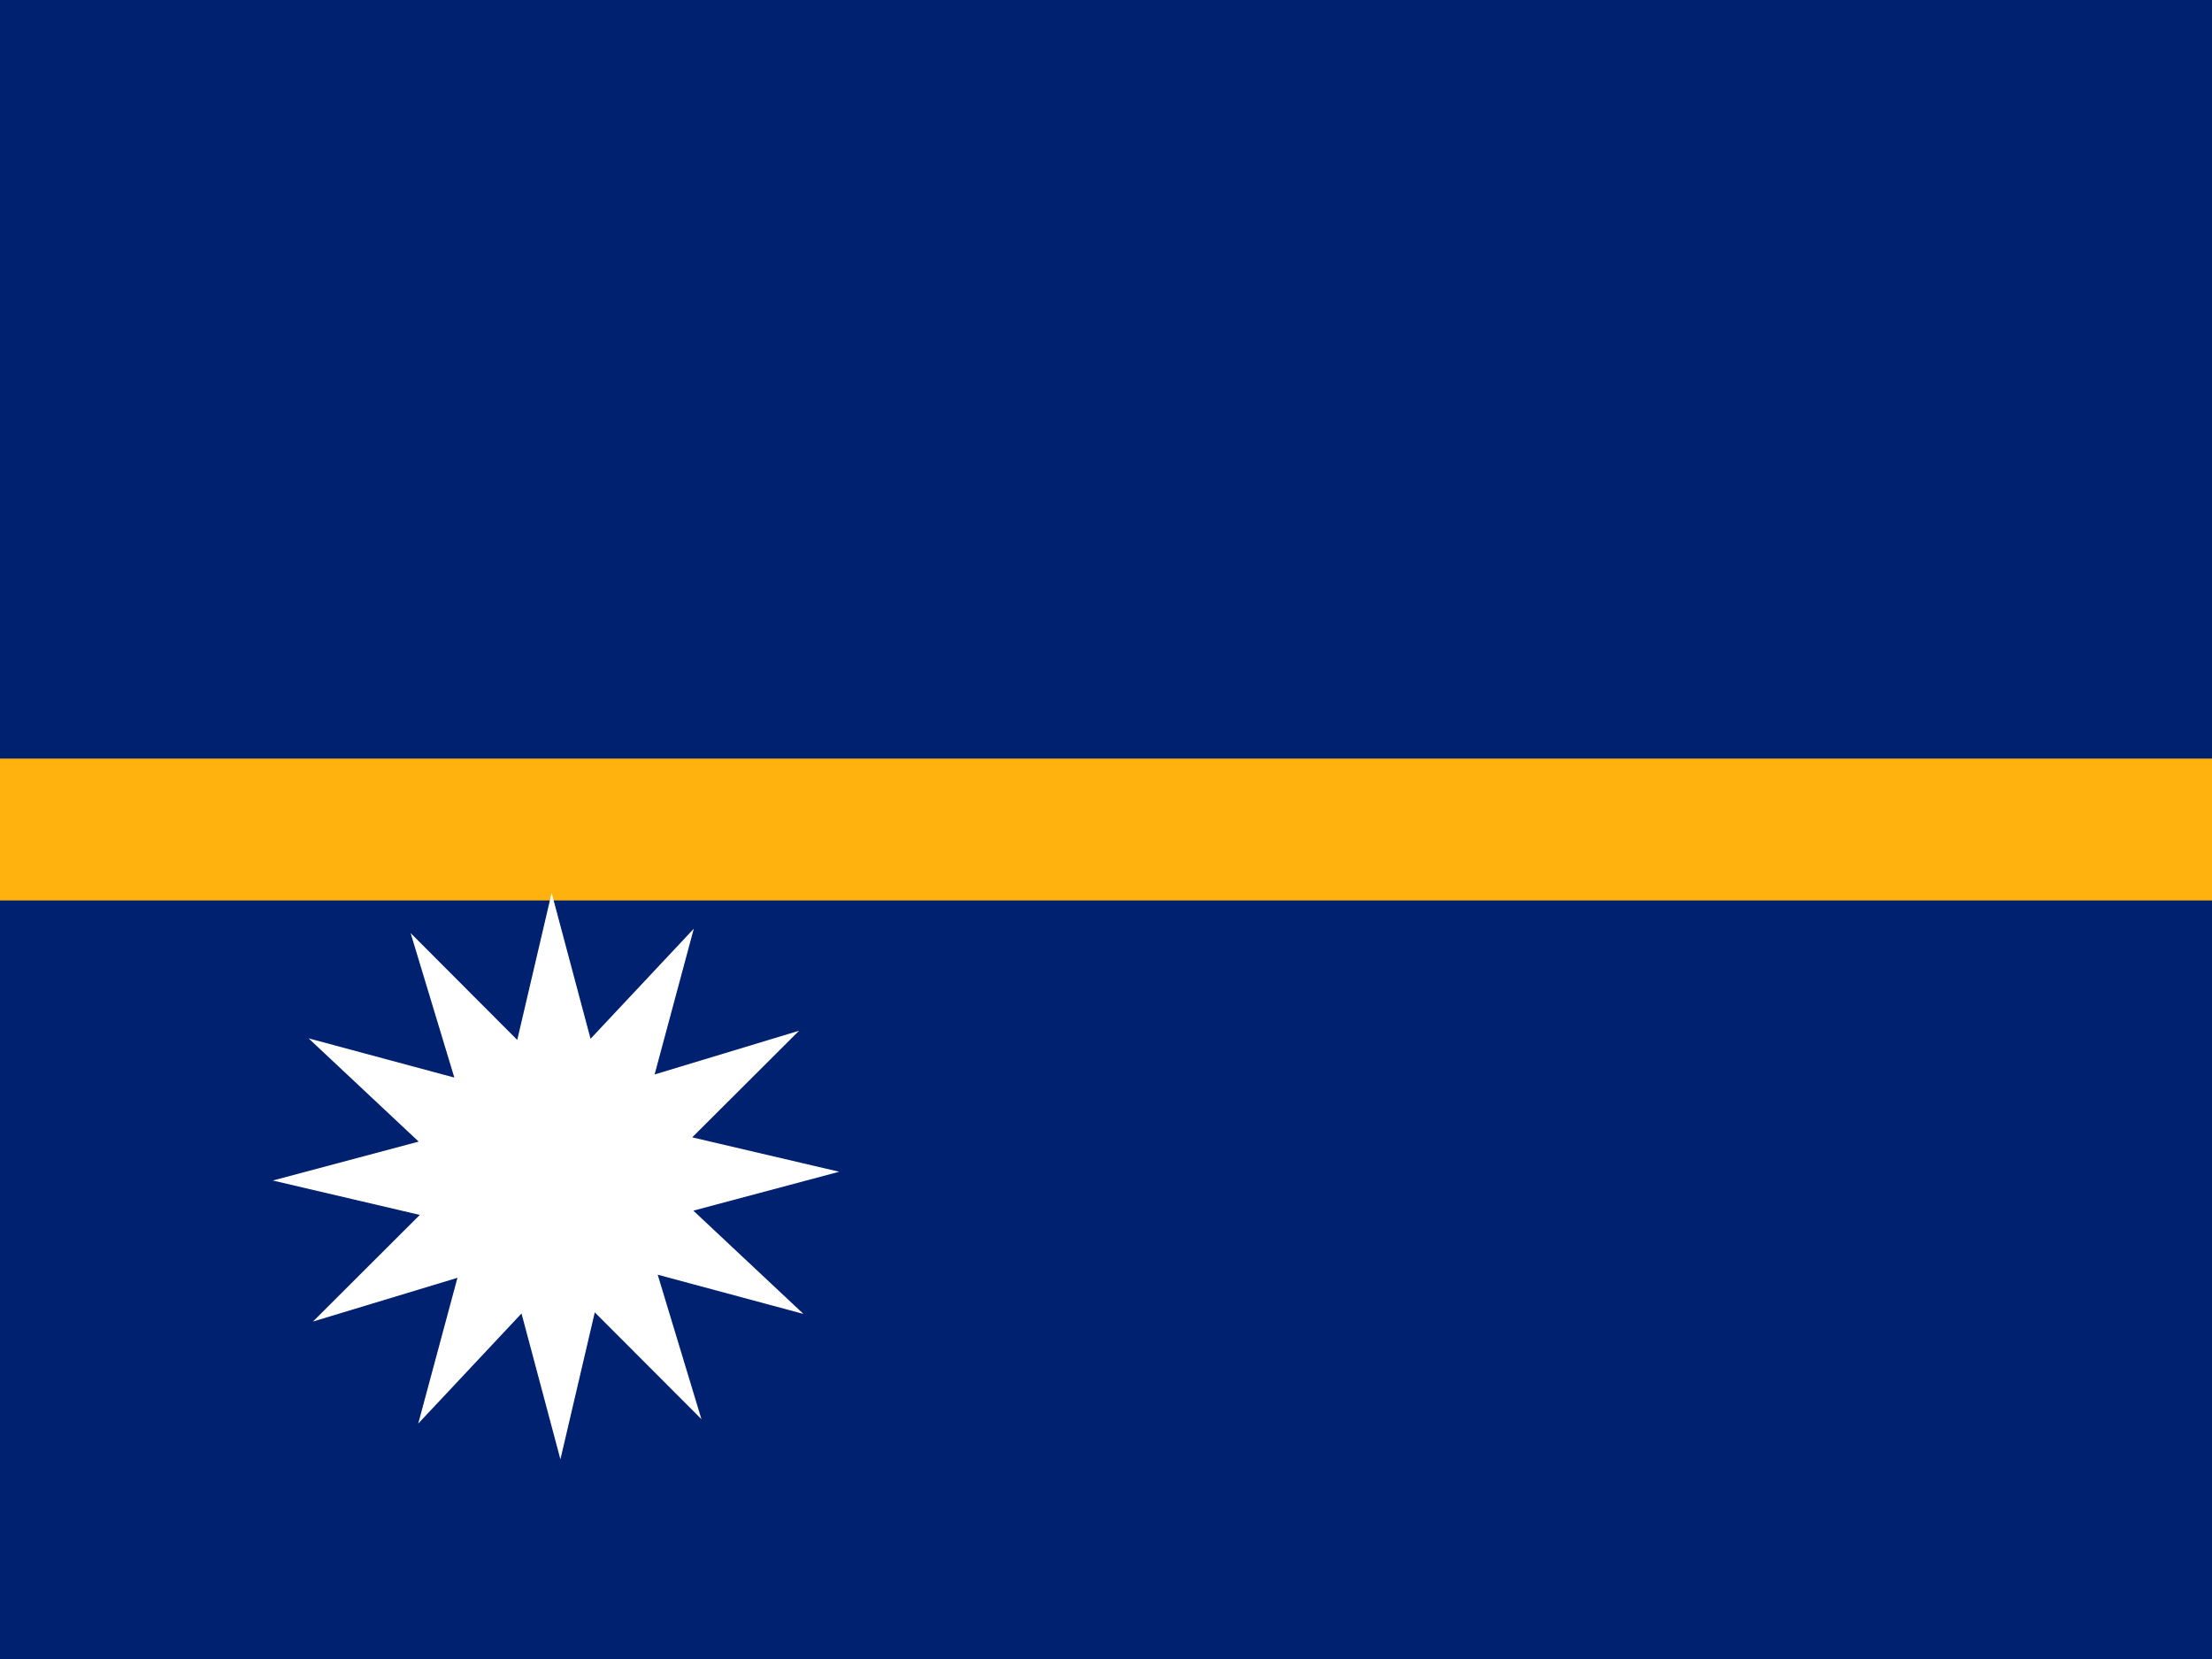
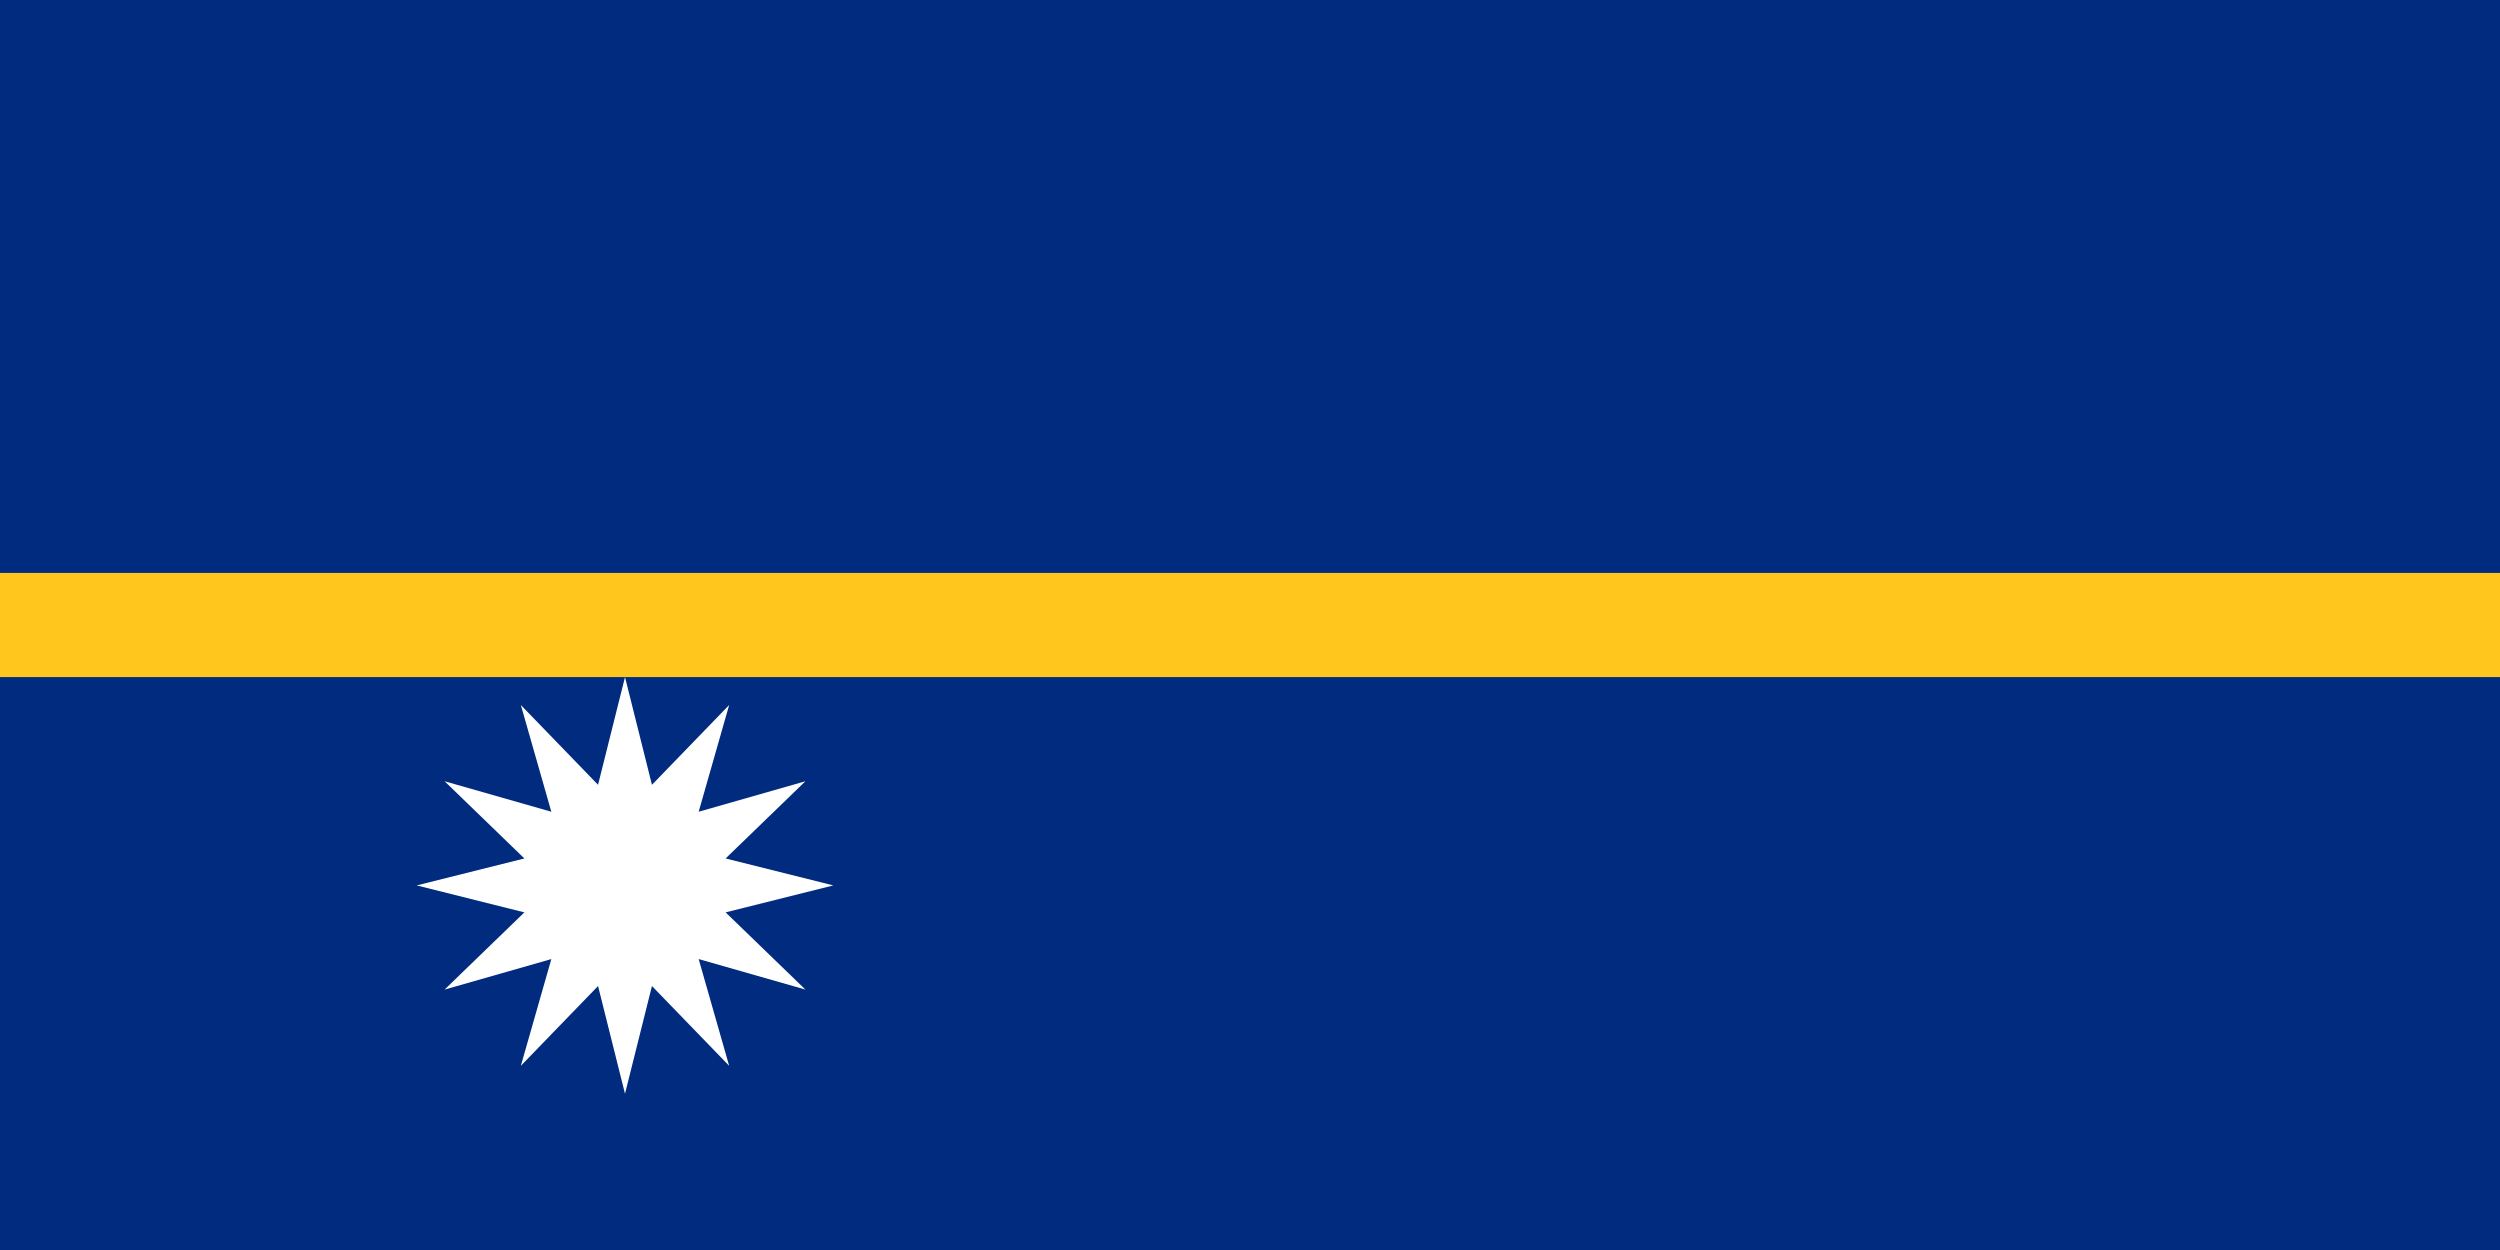
- <svg xmlns="http://www.w3.org/2000/svg" id="svg3473" version="1.1" viewBox="0 0 640 480">
-   <defs id="defs3475">
-     <clipPath id="clipPath3566" clipPathUnits="userSpaceOnUse">
-       <rect id="rect3568" fill-opacity=".67" height="512" width="682.67" y="-0" x="-54.667" />
-     </clipPath>
-   </defs>
-   <g id="flag" stroke-width="1pt" clip-path="url(#clipPath3566)" transform="matrix(.9375 0 0 .9375 51.25 .0000036617)" fill-rule="evenodd">
-     <rect id="rect3478" height="512" width="1024" y="-0" x="-140" fill="#002170" />
-     <rect id="rect3477" height="43.783" width="1024" y="234.11" x="-140" fill="#ffb20d" />
-     <polygon id="polygon3483" d="m 467.717,433.182 -33.512,-40.556 -16.725,49.881 -8.744,-51.879 -39.425,34.836 18.366,-49.301 -51.561,10.456 40.556,-33.512 -49.881,-16.725 51.879,-8.744 -34.836,-39.425 49.301,18.366 -10.456,-51.561 33.512,40.556 16.725,-49.881 8.744,51.879 39.425,-34.836 -18.366,49.301 51.561,-10.456 -40.556,33.512 49.881,16.725 -51.879,8.744 34.836,39.425 -49.301,-18.366 z" points="467.72 433.18 434.2 392.63 417.48 442.51 408.74 390.63 369.31 425.46 387.68 376.16 336.12 386.62 376.67 353.11 326.79 336.38 378.67 327.64 343.83 288.21 393.13 306.58 382.68 255.02 416.19 295.57 432.92 245.69 441.66 297.57 481.08 262.74 462.72 312.04 514.28 301.58 473.72 335.09 523.6 351.82 471.72 360.56 506.56 399.99 457.26 381.62" fill="#fff" transform="matrix(.88165 -.082933 .082933 .88165 -286.48 94.865)" />
-   </g>
+ <svg xmlns="http://www.w3.org/2000/svg" id="nauru_flag" viewBox="0 0 600 300">
+   <rect width="600" height="300" fill="#002b7f" />
+   <rect y="137.5" width="600" height="25" fill="#ffc61e" />
+   <path d="m150 262.5l-6.47-25.85-18.53 19.15 7.32-25.62-25.62 7.32 19.15-18.53-25.85-6.47 25.85-6.47-19.15-18.53 25.62 7.32-7.32-25.62 18.53 19.15 6.47-25.85 6.47 25.85 18.53-19.15-7.32 25.62 25.62-7.32-19.15 18.53 25.85 6.47-25.85 6.47 19.15 18.53-25.62-7.32 7.32 25.62-18.53-19.15-6.47 25.85z" fill="#fff" />
</svg>
